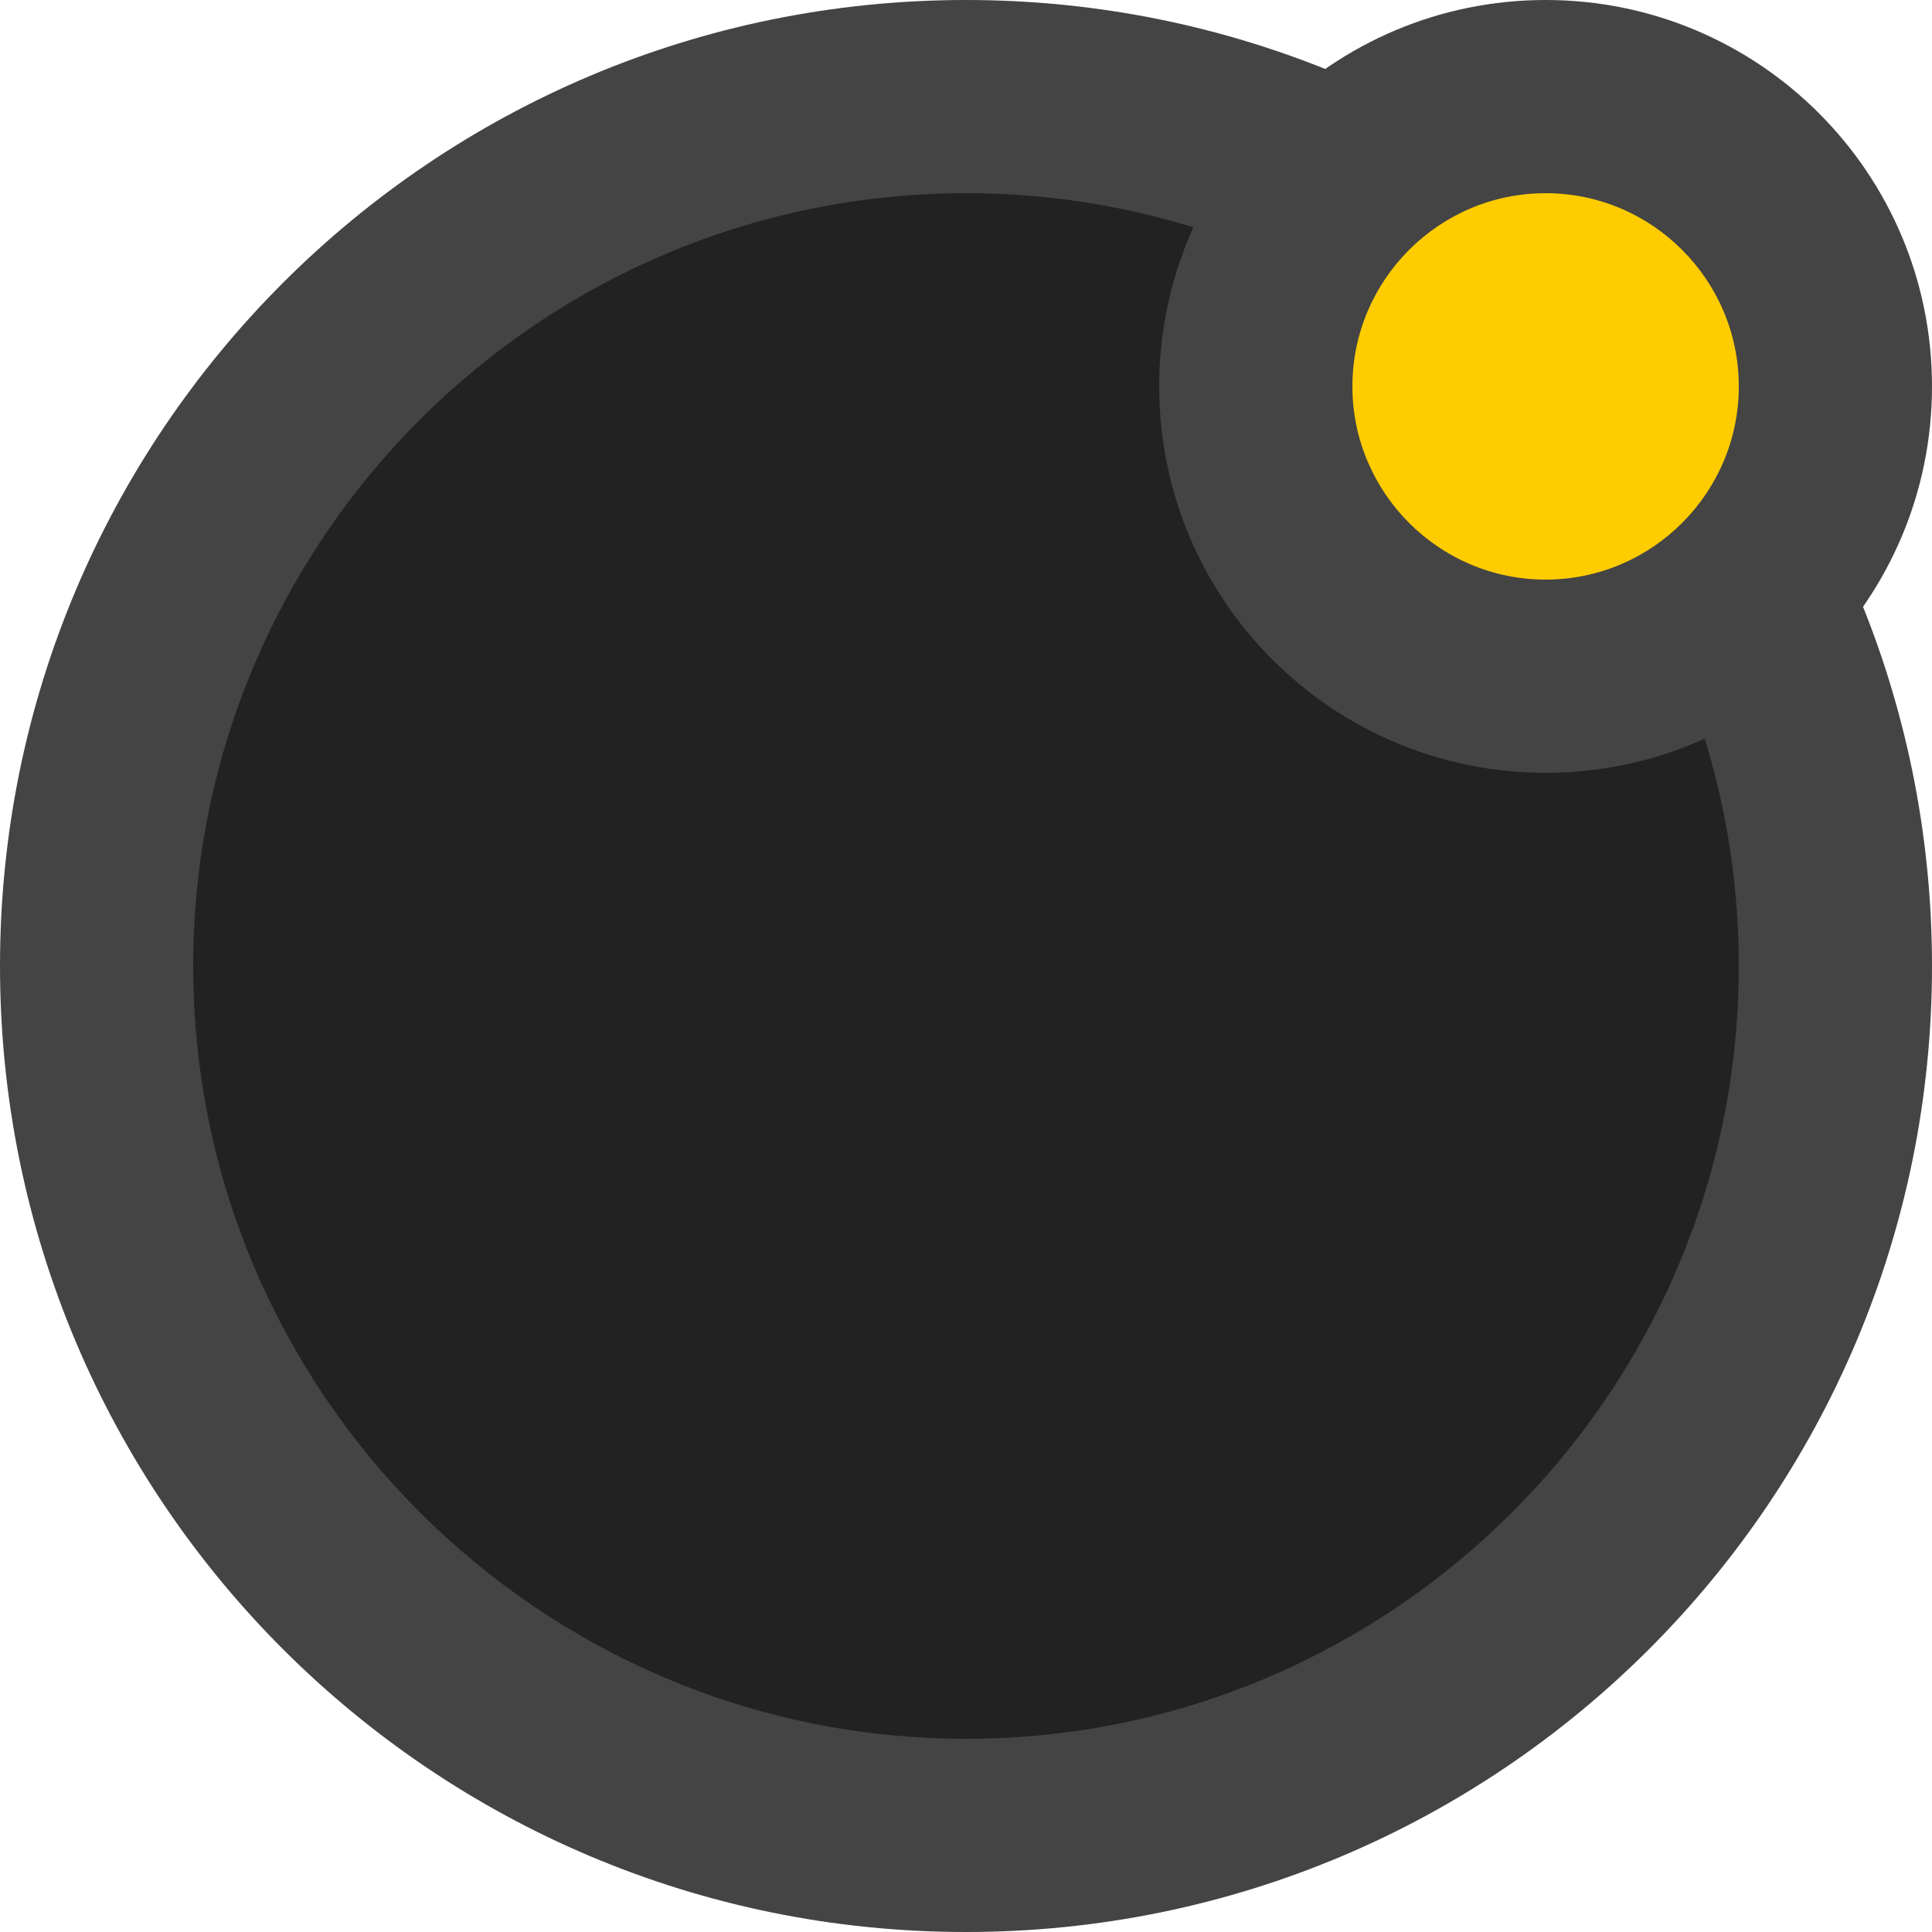
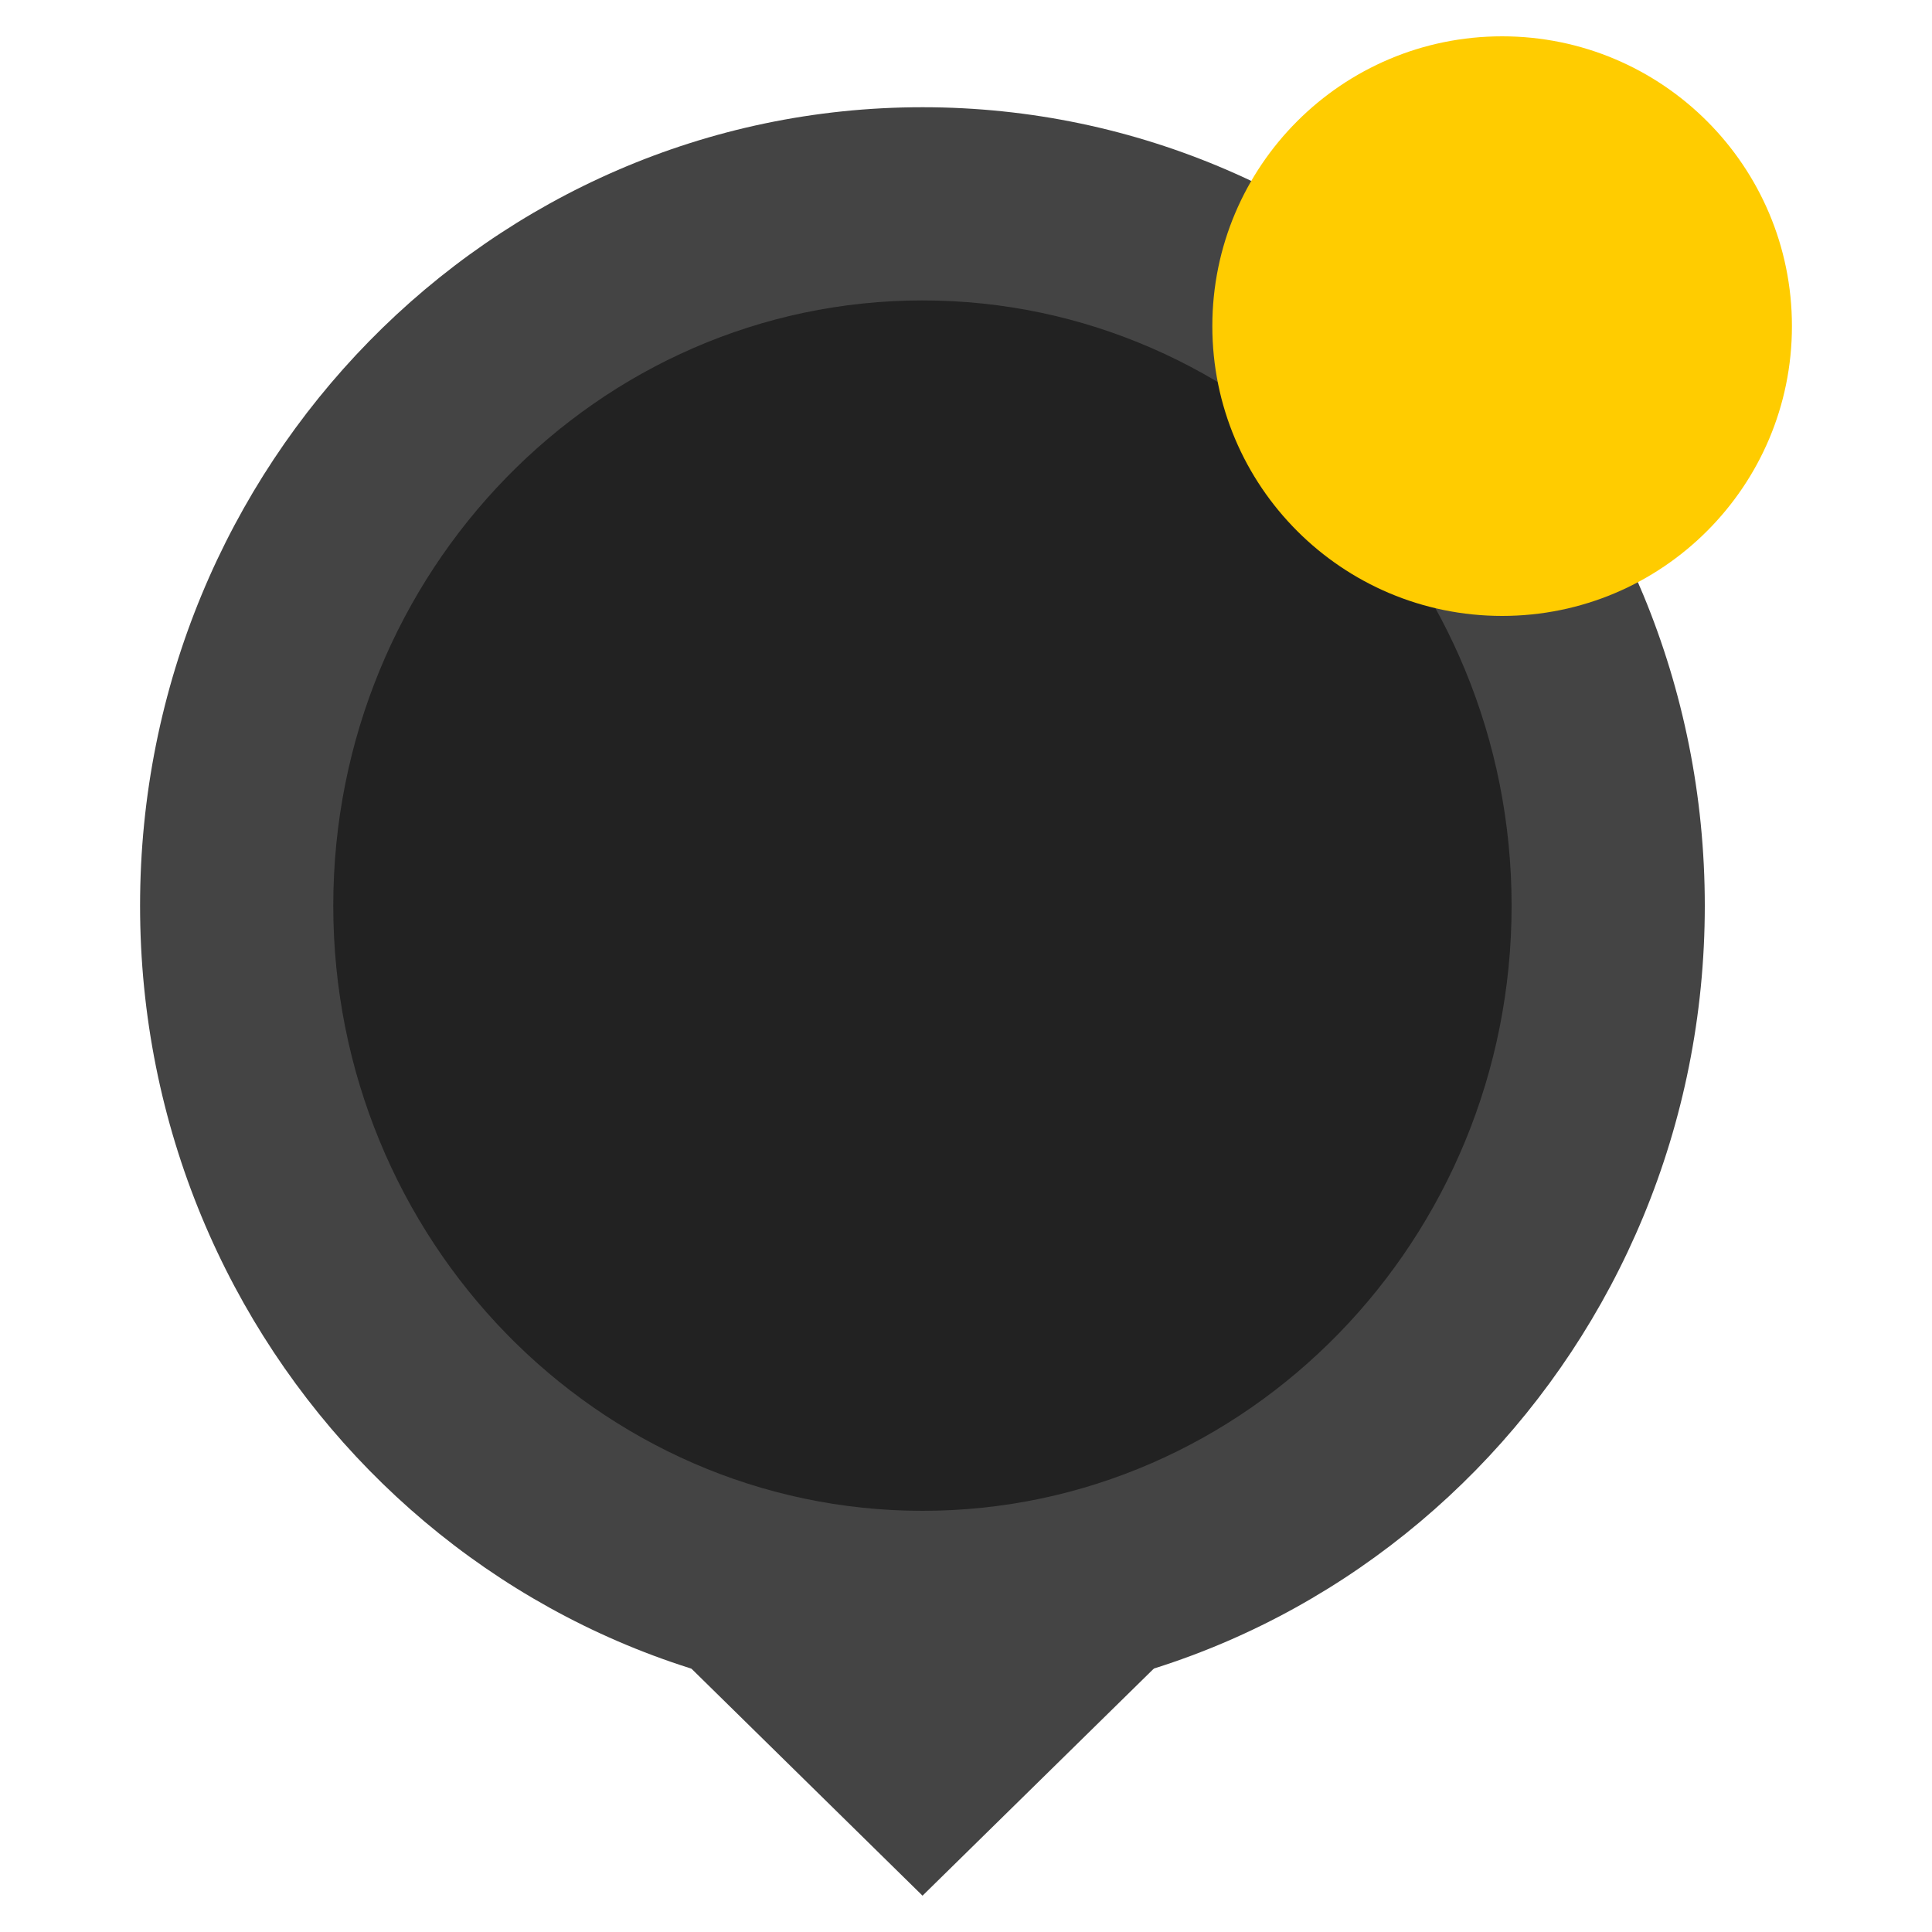
- <svg xmlns="http://www.w3.org/2000/svg" width="10" height="10" viewBox="0 0 10 10">
-   <path fill="#222" d="M5 9.5C2.52 9.5.5 7.48.5 5S2.52.5 5 .5 9.5 2.52 9.5 5 7.48 9.5 5 9.5z" />
-   <path fill="#444" d="M5 1c2.206 0 4 1.794 4 4S7.206 9 5 9 1 7.206 1 5s1.794-4 4-4m0-1C2.238 0 0 2.238 0 5s2.238 5 5 5 5-2.238 5-5-2.238-5-5-5z" />
-   <g>
-     <circle fill="#FC0" cx="8" cy="2" r="1.5" />
-     <path fill="#444" d="M8 1c.552 0 1 .45 1 1s-.448 1-1 1-1-.45-1-1 .448-1 1-1m0-1C6.896 0 6 .895 6 2c0 1.104.896 2 2 2 1.105 0 2-.896 2-2 0-1.105-.895-2-2-2z" />
-   </g>
+ <svg xmlns="http://www.w3.org/2000/svg" version="1.1" x="0px" y="0px" width="10px" height="10px" viewBox="0 0 10 10" enable-background="new 0 0 10 10" xml:space="preserve">
+   <path fill="#222222" d="M4.775,8.32c-1.958,0-3.55-1.63-3.55-3.632c0-2.003,1.592-3.633,3.55-3.633s3.549,1.63,3.549,3.633    C8.324,6.69,6.732,8.32,4.775,8.32z" />
+   <path fill="#444444" d="M4.775,1.555c1.681,0,3.049,1.405,3.049,3.133c0,1.727-1.368,3.132-3.049,3.132    c-1.682,0-3.05-1.405-3.05-3.132C1.725,2.96,3.093,1.555,4.775,1.555 M4.775,0.555c-2.237,0-4.05,1.851-4.05,4.133    c0,2.283,1.813,4.132,4.05,4.132s4.049-1.85,4.049-4.132C8.824,2.406,7.012,0.555,4.775,0.555L4.775,0.555z" />
+   <circle fill="#FFCC00" cx="7.775" cy="1.688" r="1.5" />
+   <polygon fill="#444444" points="6.477,8.141 4.775,9.812 3.074,8.141  " />
</svg>
